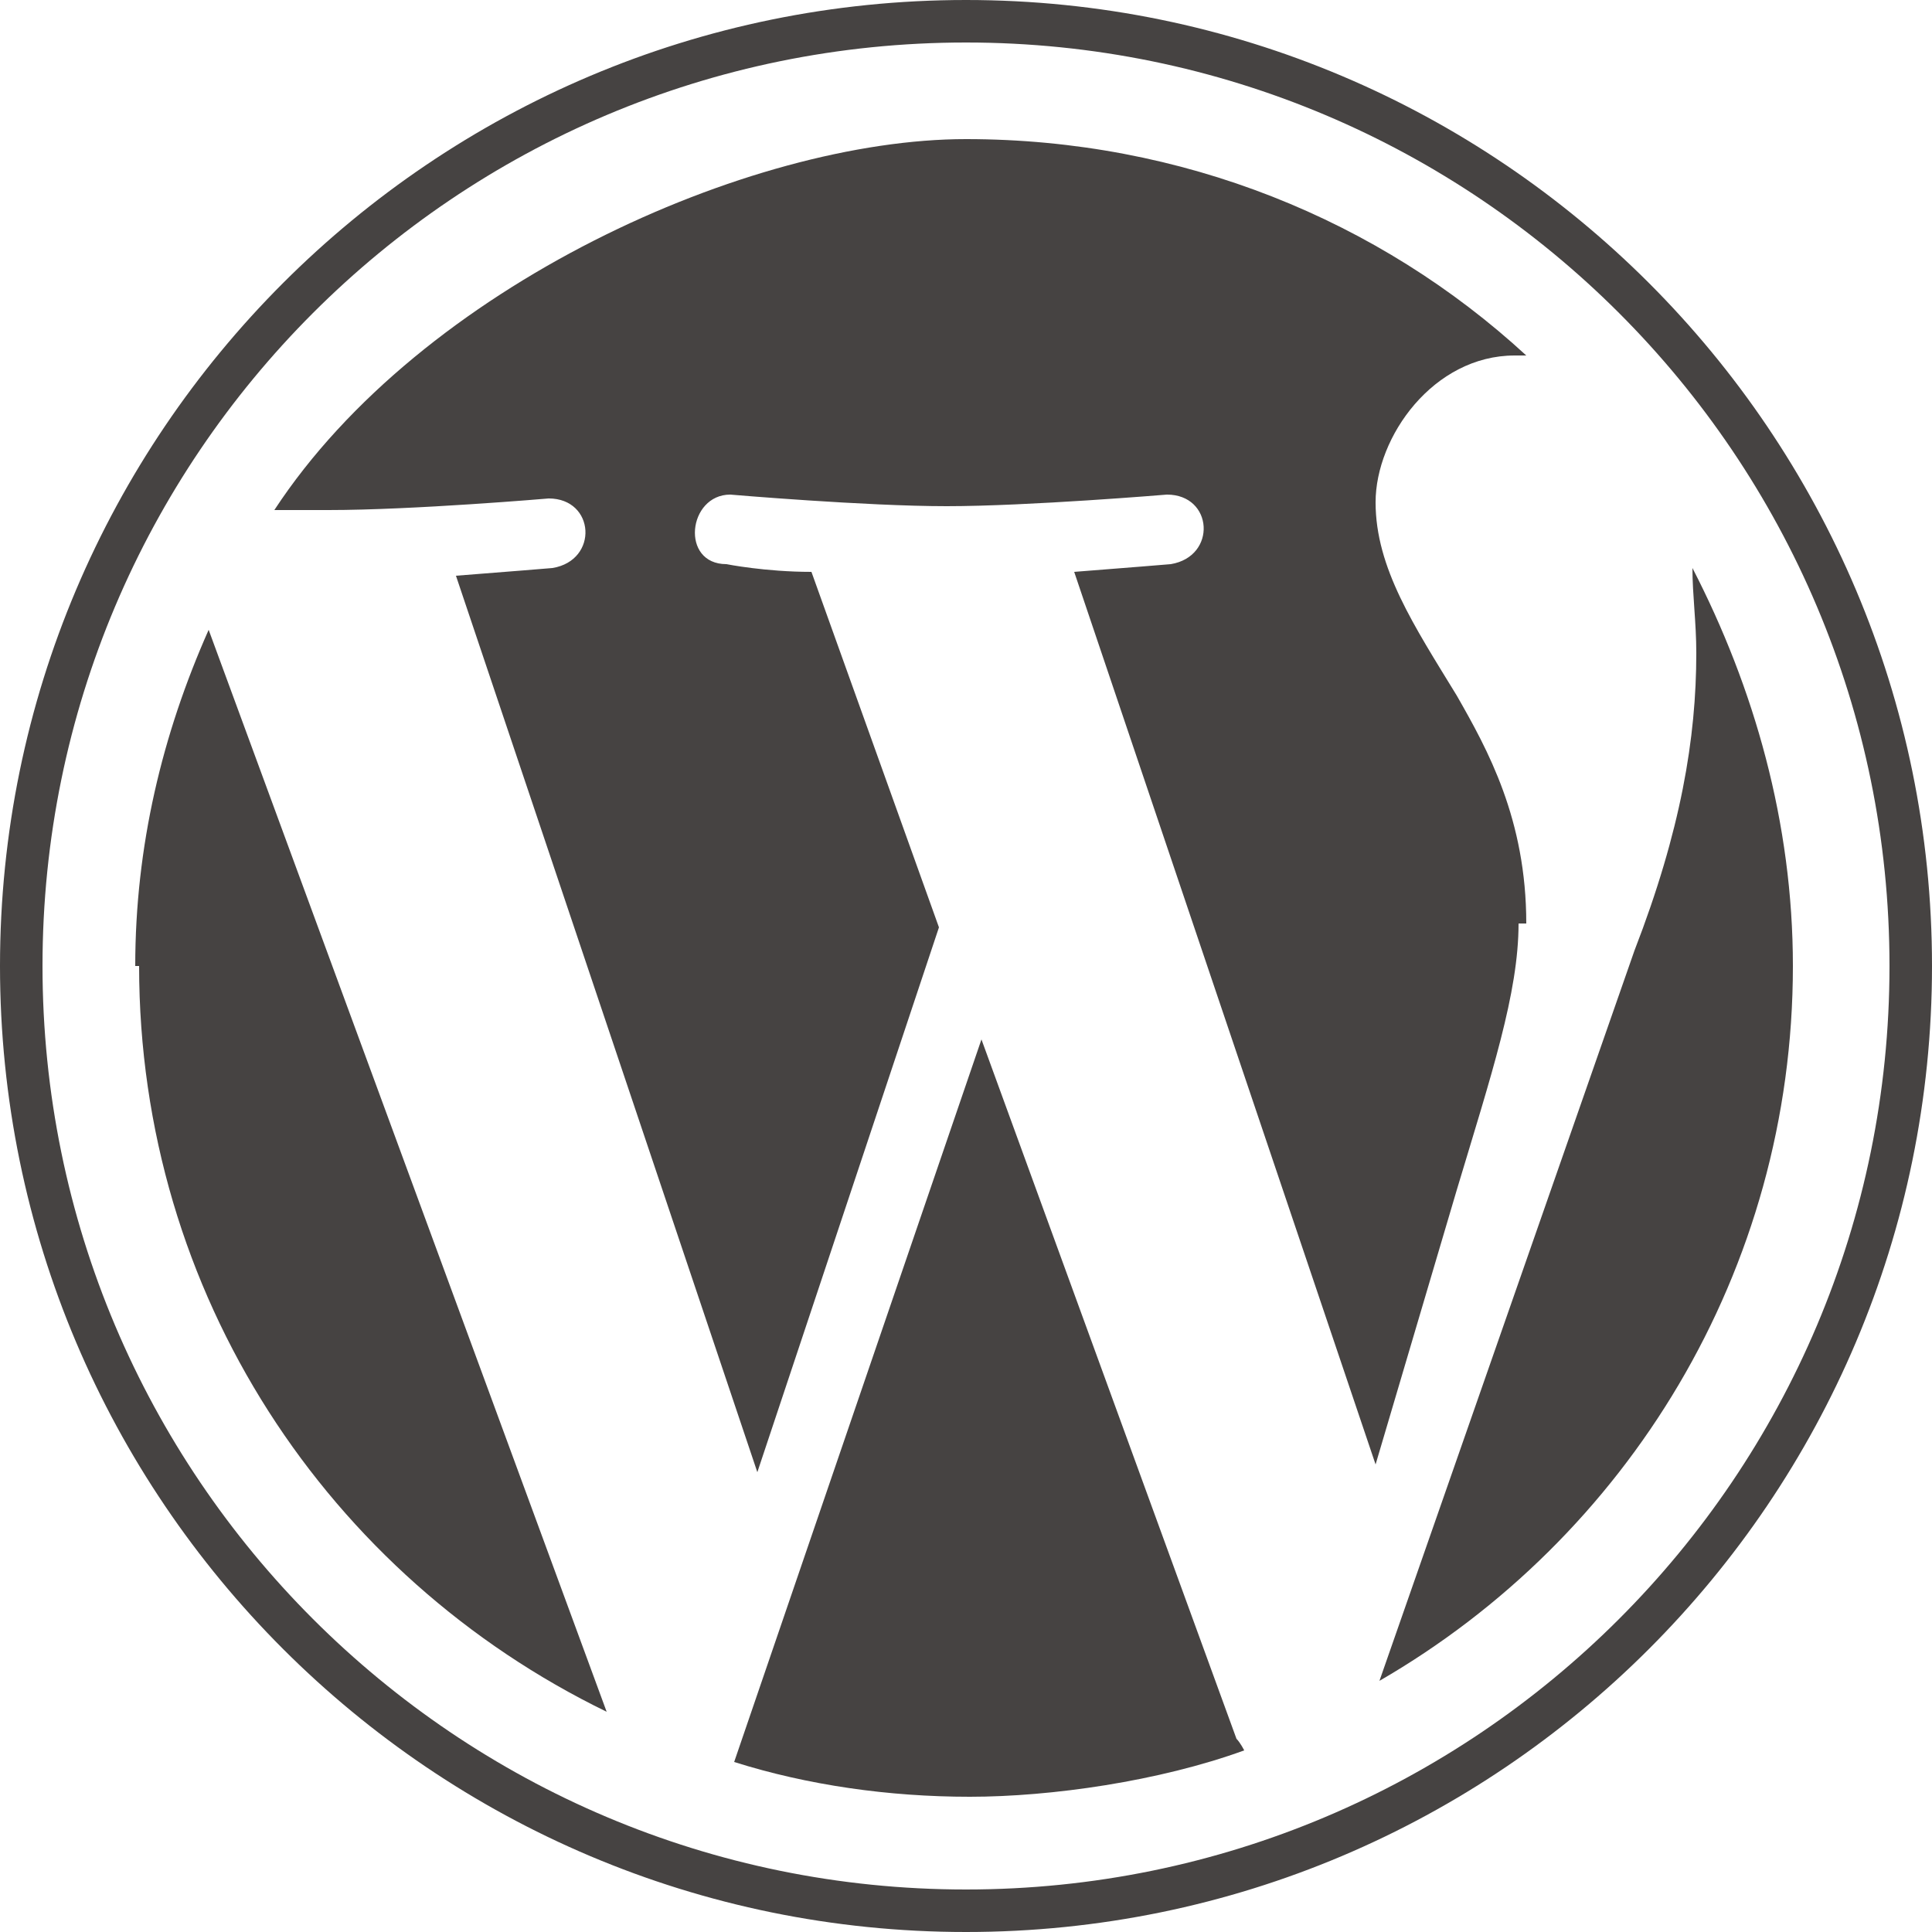
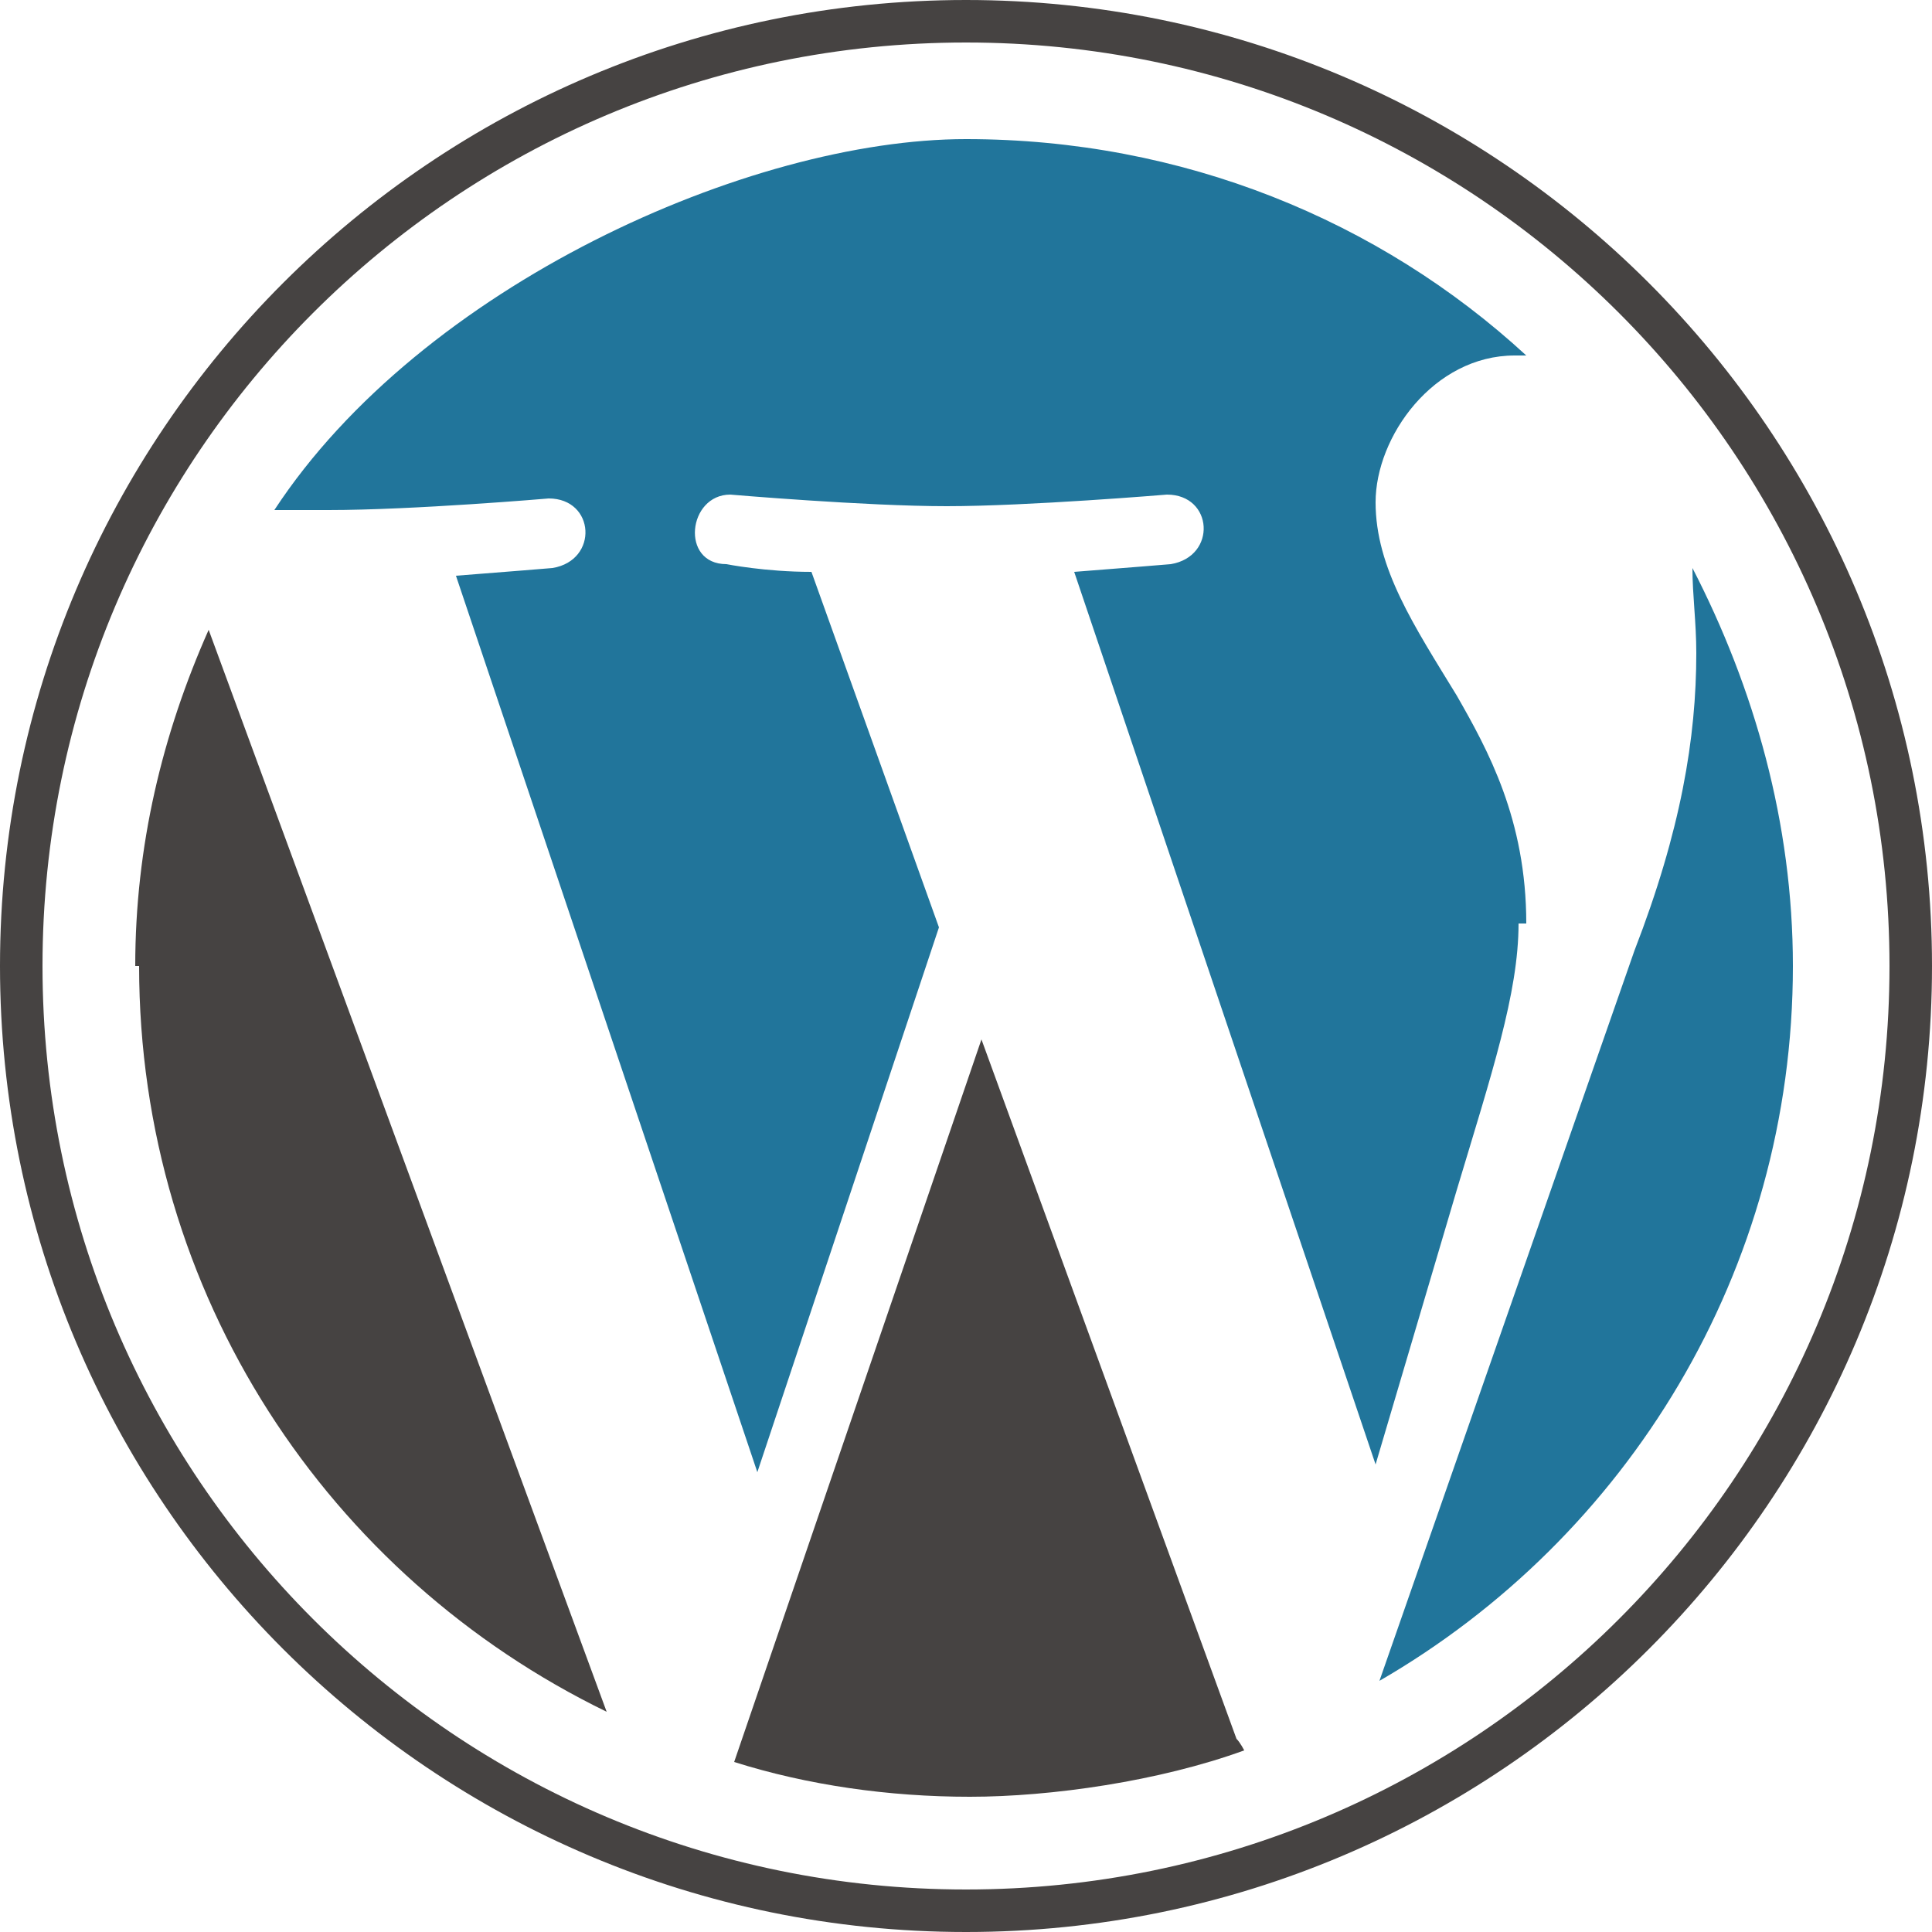
<svg xmlns="http://www.w3.org/2000/svg" version="1.1" viewBox="0 0 50 50">
  <path fill="#464342" d="M3.6,25c0,8.5,4.9,15.8,12.1,19.3L5.4,16.3c-1.2,2.7-1.9,5.6-1.9,8.7Z" />
-   <path fill="#464342" d="M39.5,23.9c0-2.7-1-4.5-1.8-5.9-1.1-1.8-2.1-3.3-2.1-5s1.5-3.8,3.6-3.8.2,0,.3,0c-3.8-3.5-8.9-5.6-14.5-5.6S10.9,7.4,7.1,13.2c.5,0,1,0,1.4,0,2.2,0,5.7-.3,5.7-.3,1.2,0,1.3,1.6.1,1.8,0,0-1.2.1-2.5.2l7.8,23.2,4.7-14.1-3.3-9.2c-1.2,0-2.2-.2-2.2-.2-1.2,0-1-1.8.1-1.8,0,0,3.5.3,5.6.3s5.7-.3,5.7-.3c1.2,0,1.3,1.6.1,1.8,0,0-1.2.1-2.5.2l7.8,23.1,2.1-7.1c.9-3,1.6-5.1,1.6-6.9Z" />
+   <path fill="#21759B" d="M39.5,23.9c0-2.7-1-4.5-1.8-5.9-1.1-1.8-2.1-3.3-2.1-5s1.5-3.8,3.6-3.8.2,0,.3,0c-3.8-3.5-8.9-5.6-14.5-5.6S10.9,7.4,7.1,13.2c.5,0,1,0,1.4,0,2.2,0,5.7-.3,5.7-.3,1.2,0,1.3,1.6.1,1.8,0,0-1.2.1-2.5.2l7.8,23.2,4.7-14.1-3.3-9.2c-1.2,0-2.2-.2-2.2-.2-1.2,0-1-1.8.1-1.8,0,0,3.5.3,5.6.3s5.7-.3,5.7-.3c1.2,0,1.3,1.6.1,1.8,0,0-1.2.1-2.5.2l7.8,23.1,2.1-7.1c.9-3,1.6-5.1,1.6-6.9Z" />
  <path fill="#464342" d="M25.4,26.9l-6.4,18.7c1.9.6,4,.9,6.1.9s4.9-.4,7.1-1.2c0,0-.1-.2-.2-.3l-6.6-18.1Z" />
-   <path fill="#464342" d="M43.8,14.7c0,.7.1,1.4.1,2.2,0,2.2-.4,4.6-1.6,7.7l-6.6,18.9c6.4-3.7,10.7-10.6,10.7-18.5,0-3.7-1-7.2-2.6-10.3Z" />
+   <path fill="#21759B" d="M43.8,14.7c0,.7.1,1.4.1,2.2,0,2.2-.4,4.6-1.6,7.7l-6.6,18.9c6.4-3.7,10.7-10.6,10.7-18.5,0-3.7-1-7.2-2.6-10.3Z" />
  <path fill="#464342" d="M25,0C11.2,0,0,11.2,0,25s11.2,25,25,25,25-11.2,25-25C50,11.2,38.8,0,25,0ZM25,48.9c-13.2,0-23.9-10.7-23.9-23.9S11.8,1.1,25,1.1s23.9,10.7,23.9,23.9-10.7,23.9-23.9,23.9Z" />
</svg>
